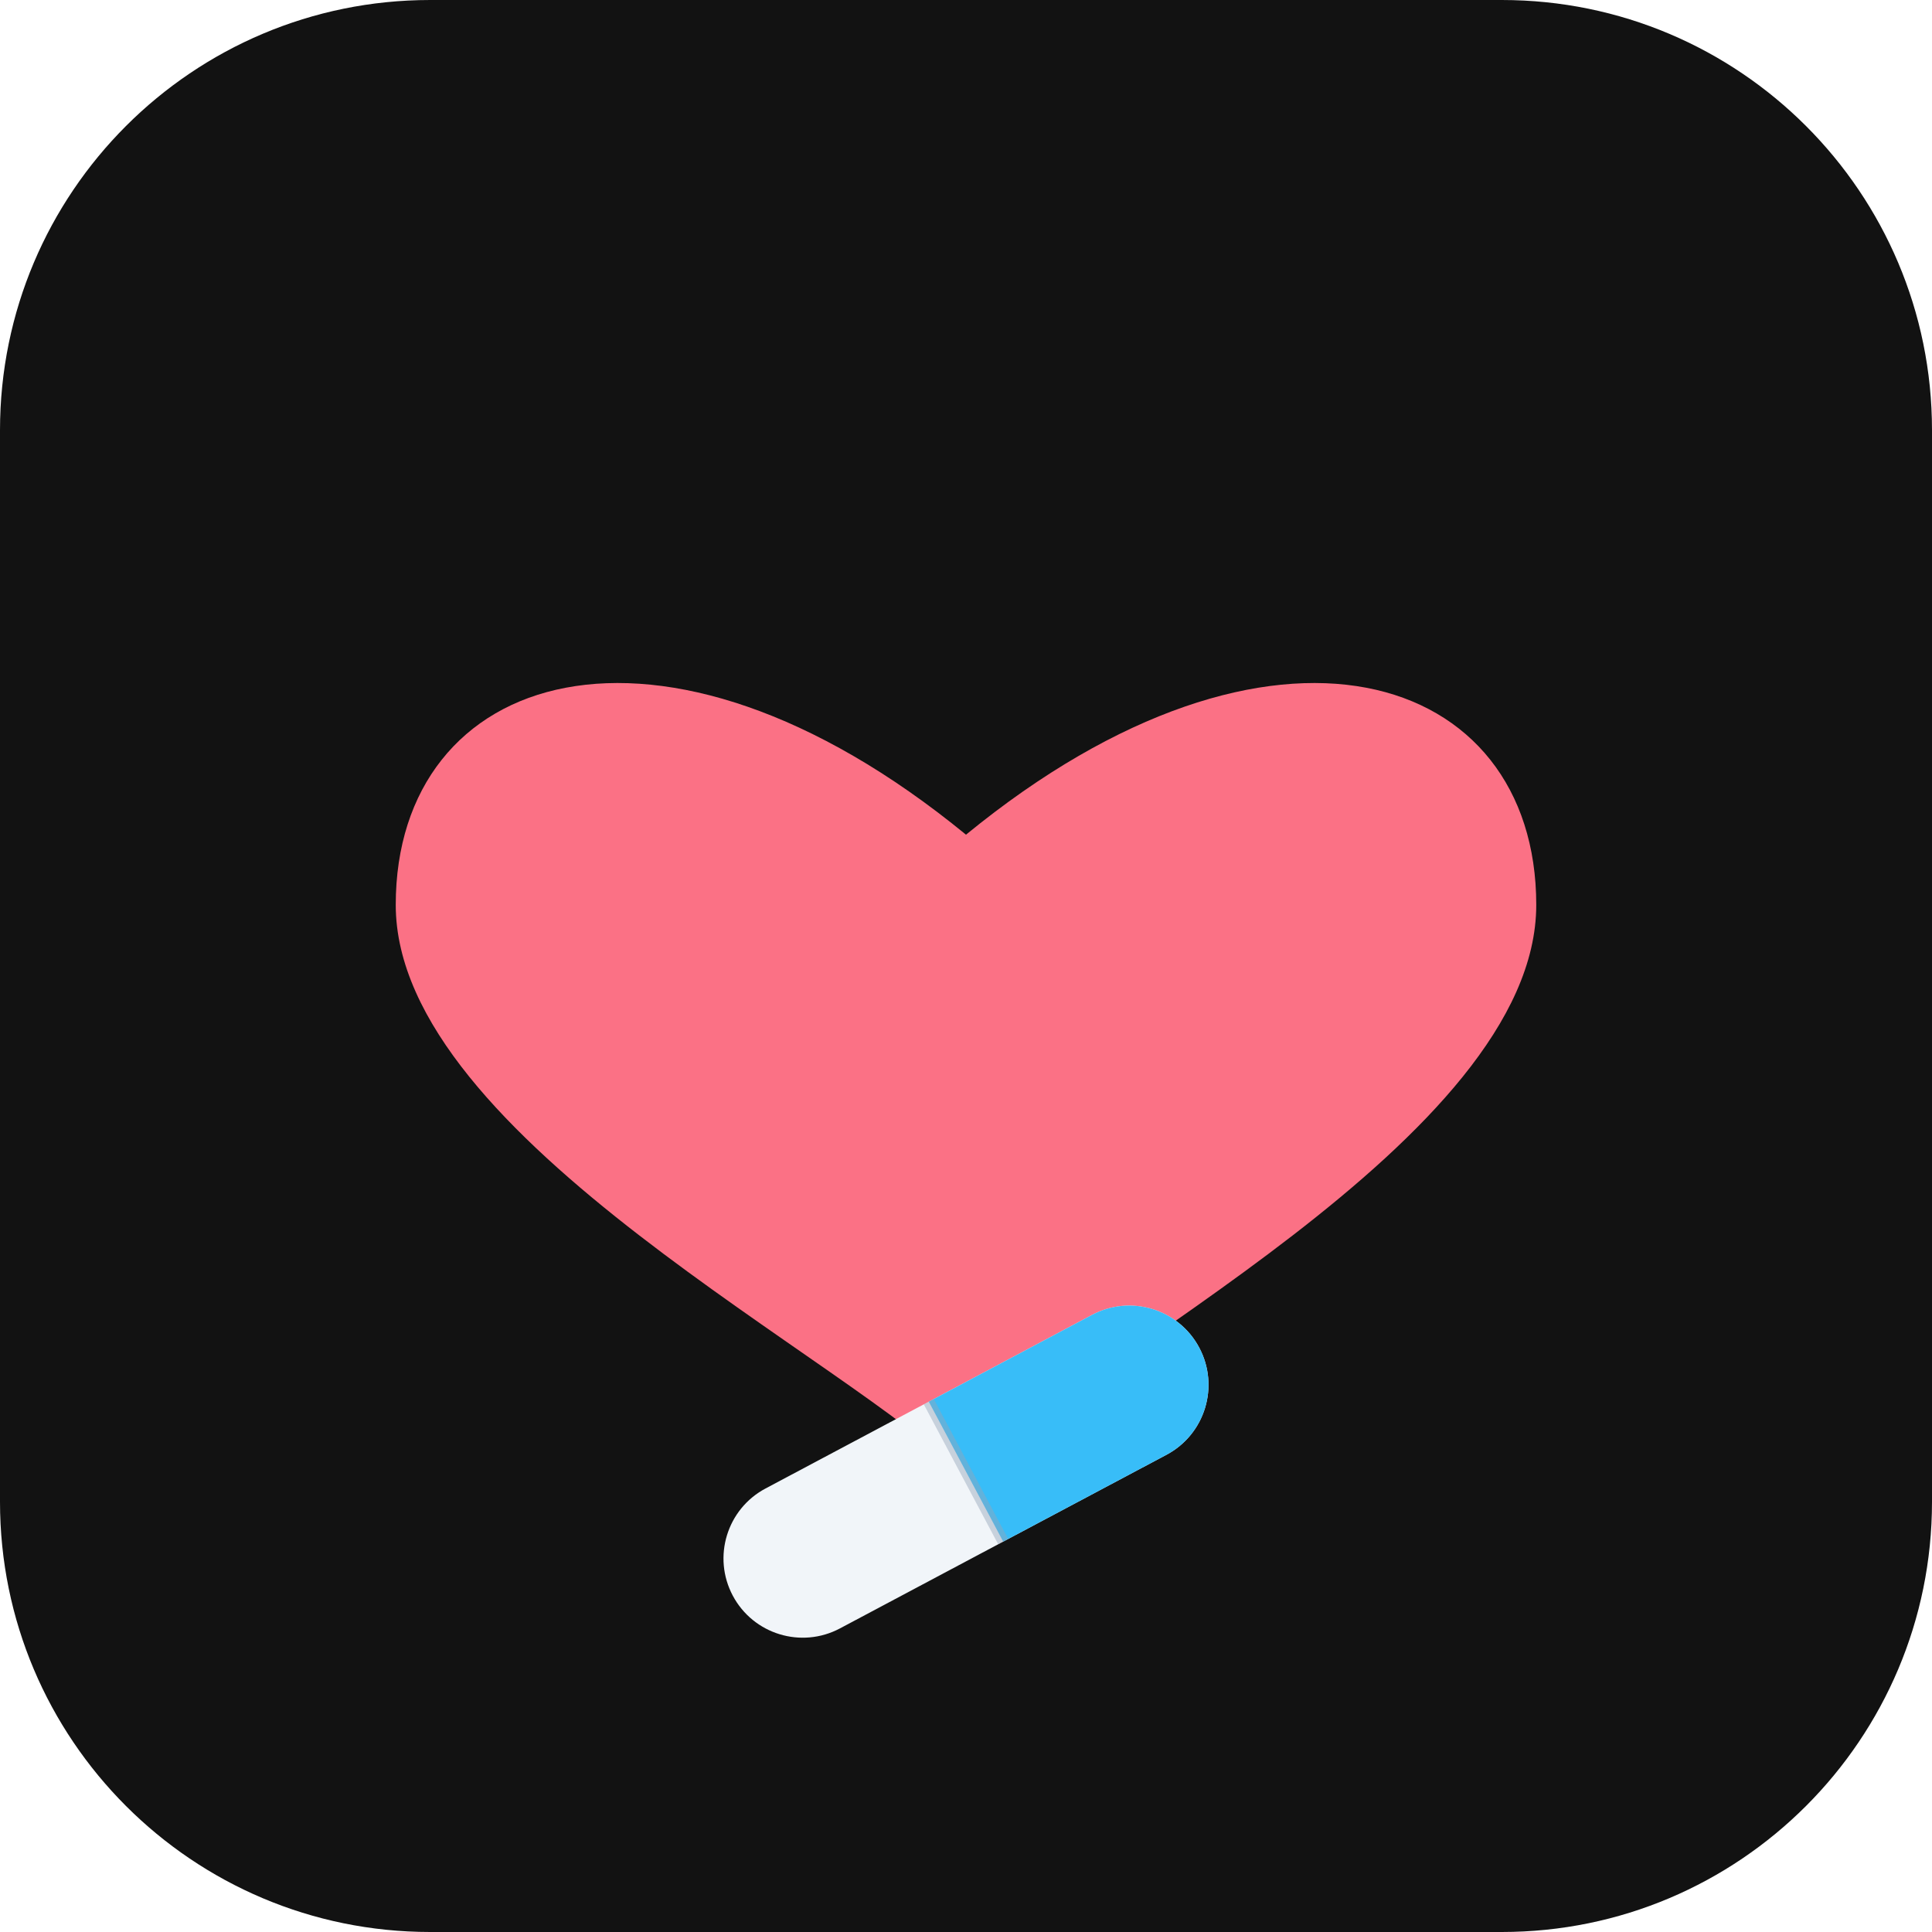
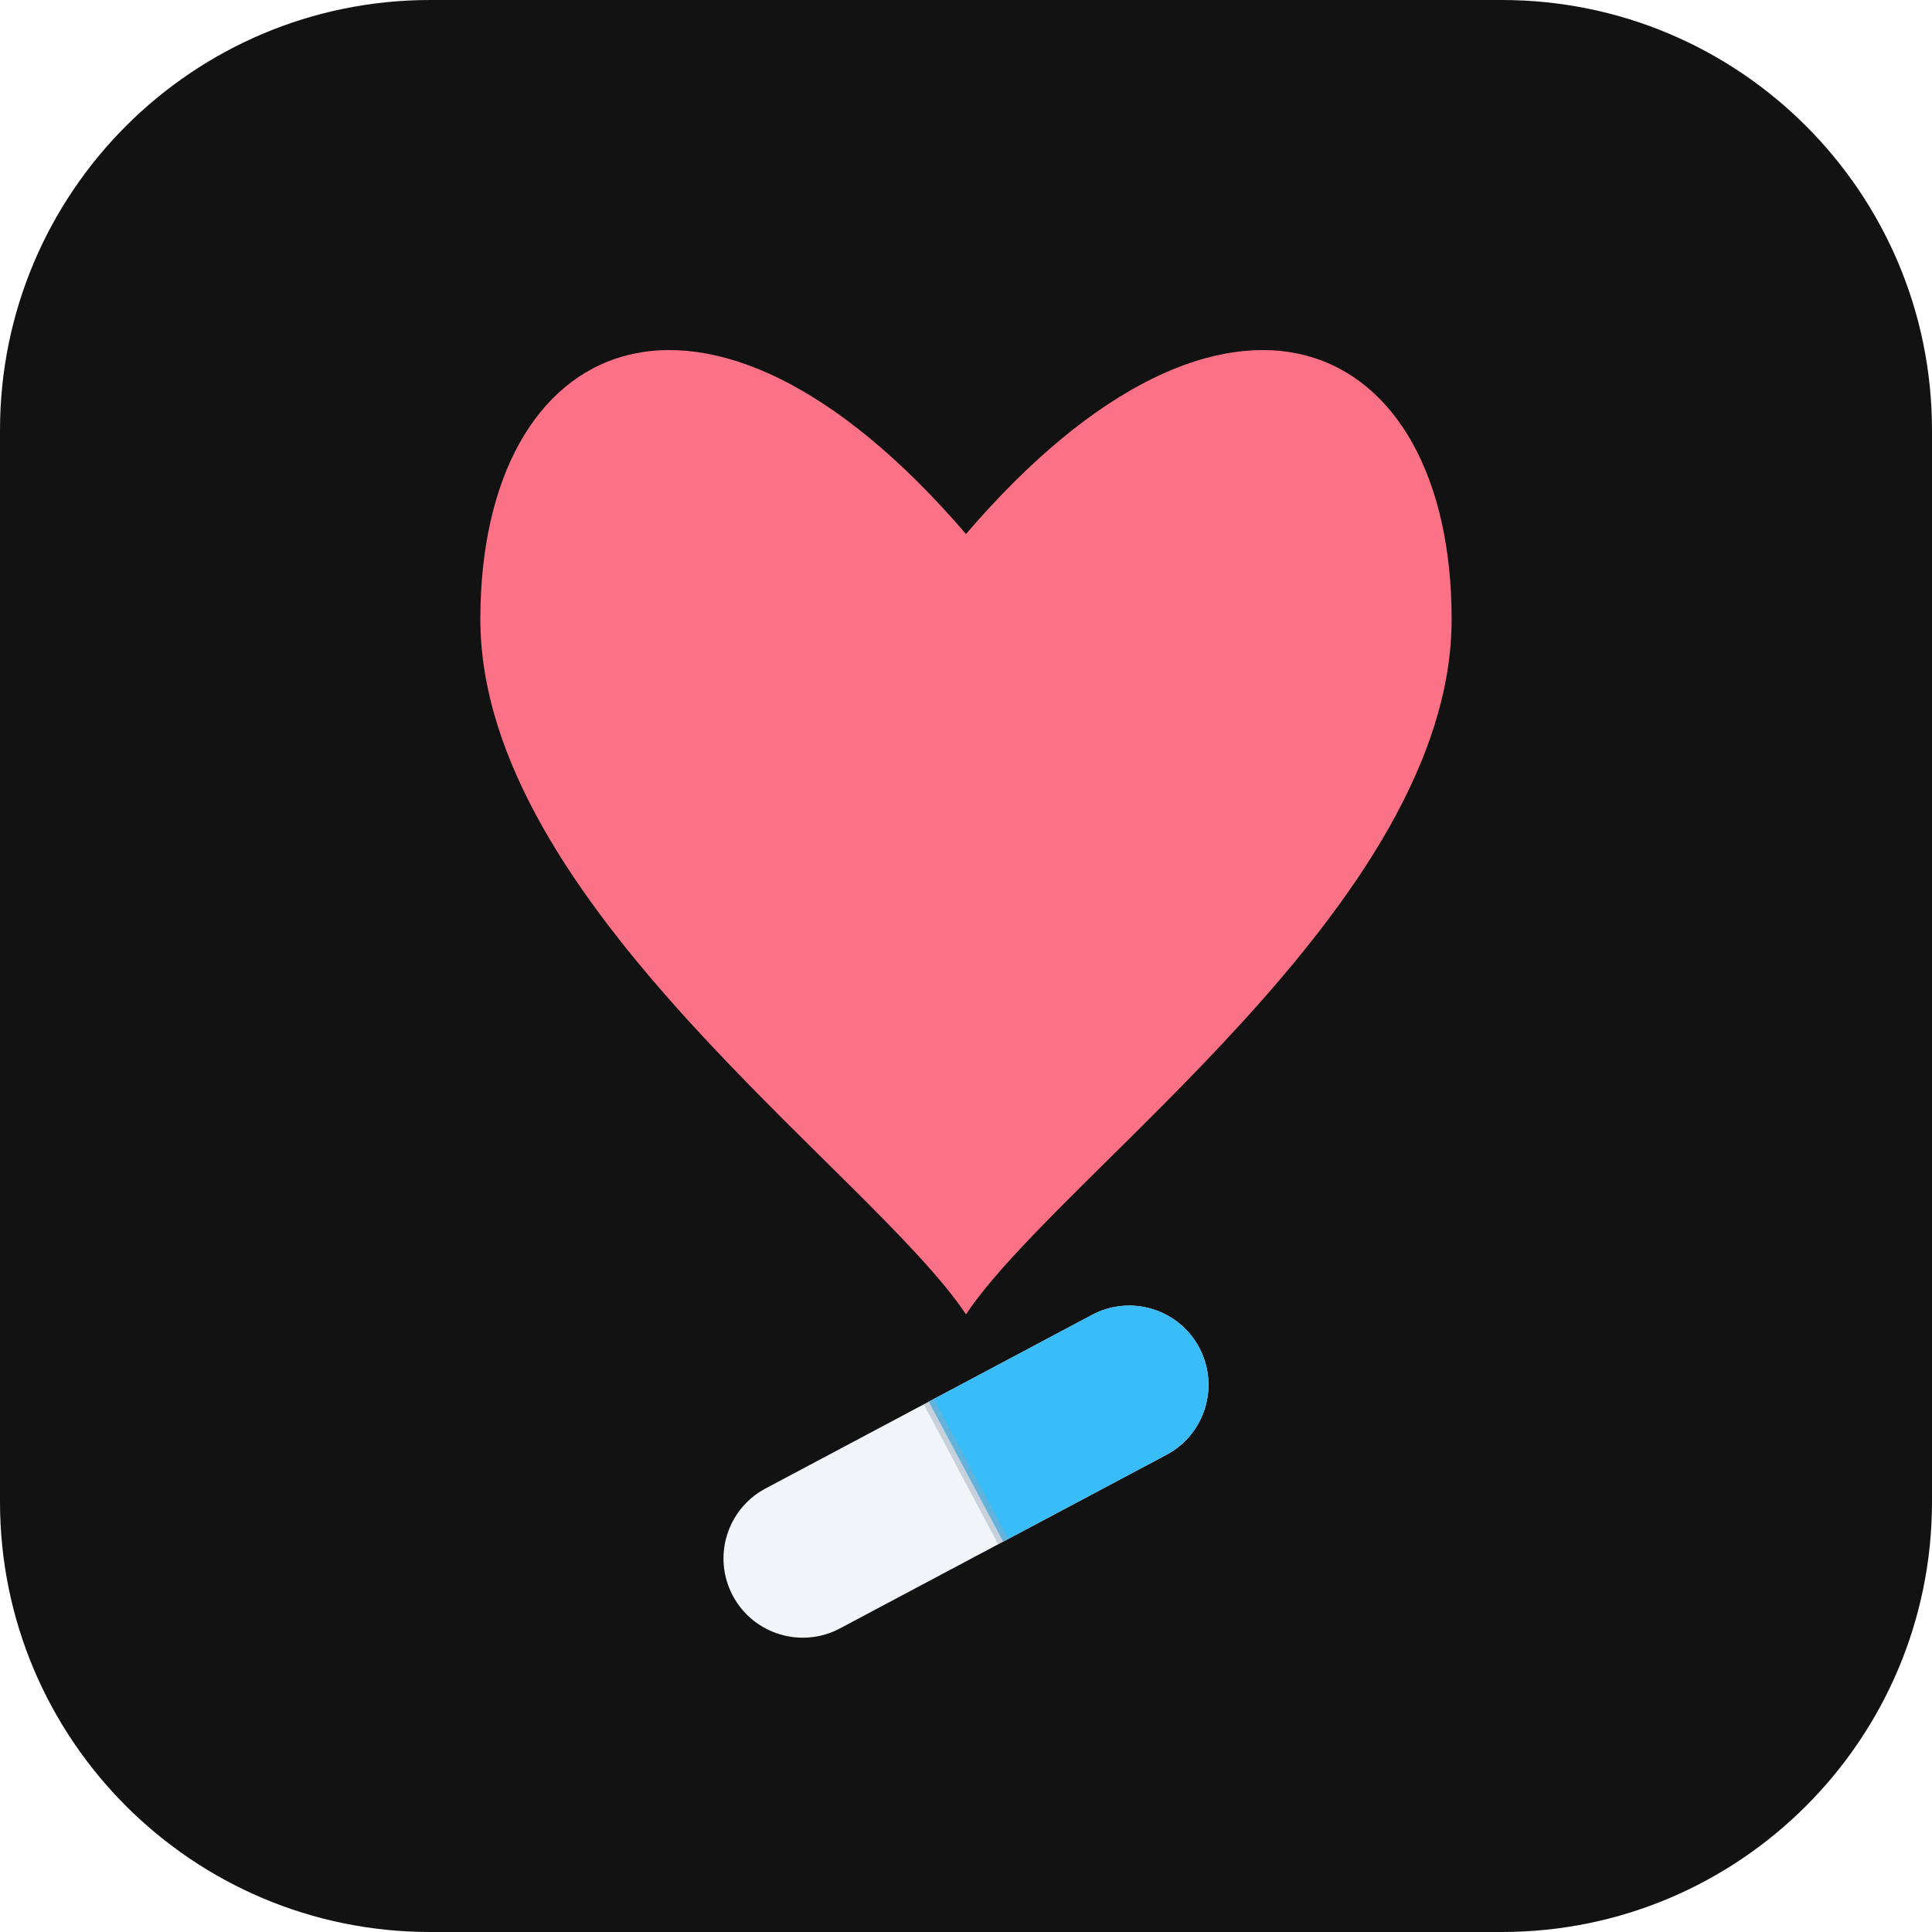
<svg xmlns="http://www.w3.org/2000/svg" width="1024" height="1024" viewBox="0 0 1024 1024">
  <rect width="1024" height="1024" rx="228" fill="#121212" />
-   <path transform="translate(512,430) scale(1.55)" fill="#FB7185" d="M0,8 C-105,-78 -195,-48 -195,32 C-195,112 -38,188 0,228 C38,188 195,112 195,32 C195,-48 105,-78 0,8 Z" />
+   <path transform="translate(512,268) scale(1.32, 1.88)" fill="#FB7185" d="M0,8 C-105,-78 -195,-48 -195,32 C-195,112 -38,188 0,228 C38,188 195,112 195,32 C195,-48 105,-78 0,8 Z" />
  <g transform="translate(512,780) rotate(-28)">
    <rect x="-140" y="-42" width="280" height="84" rx="42" fill="#F1F5F9" />
    <path d="M0,-42 H98 A42,42 0 0 1 98,42 H0 Z" fill="#38BDF8" />
    <rect x="-3" y="-42" width="6" height="84" fill="#94A3B8" opacity="0.45" />
  </g>
</svg>
